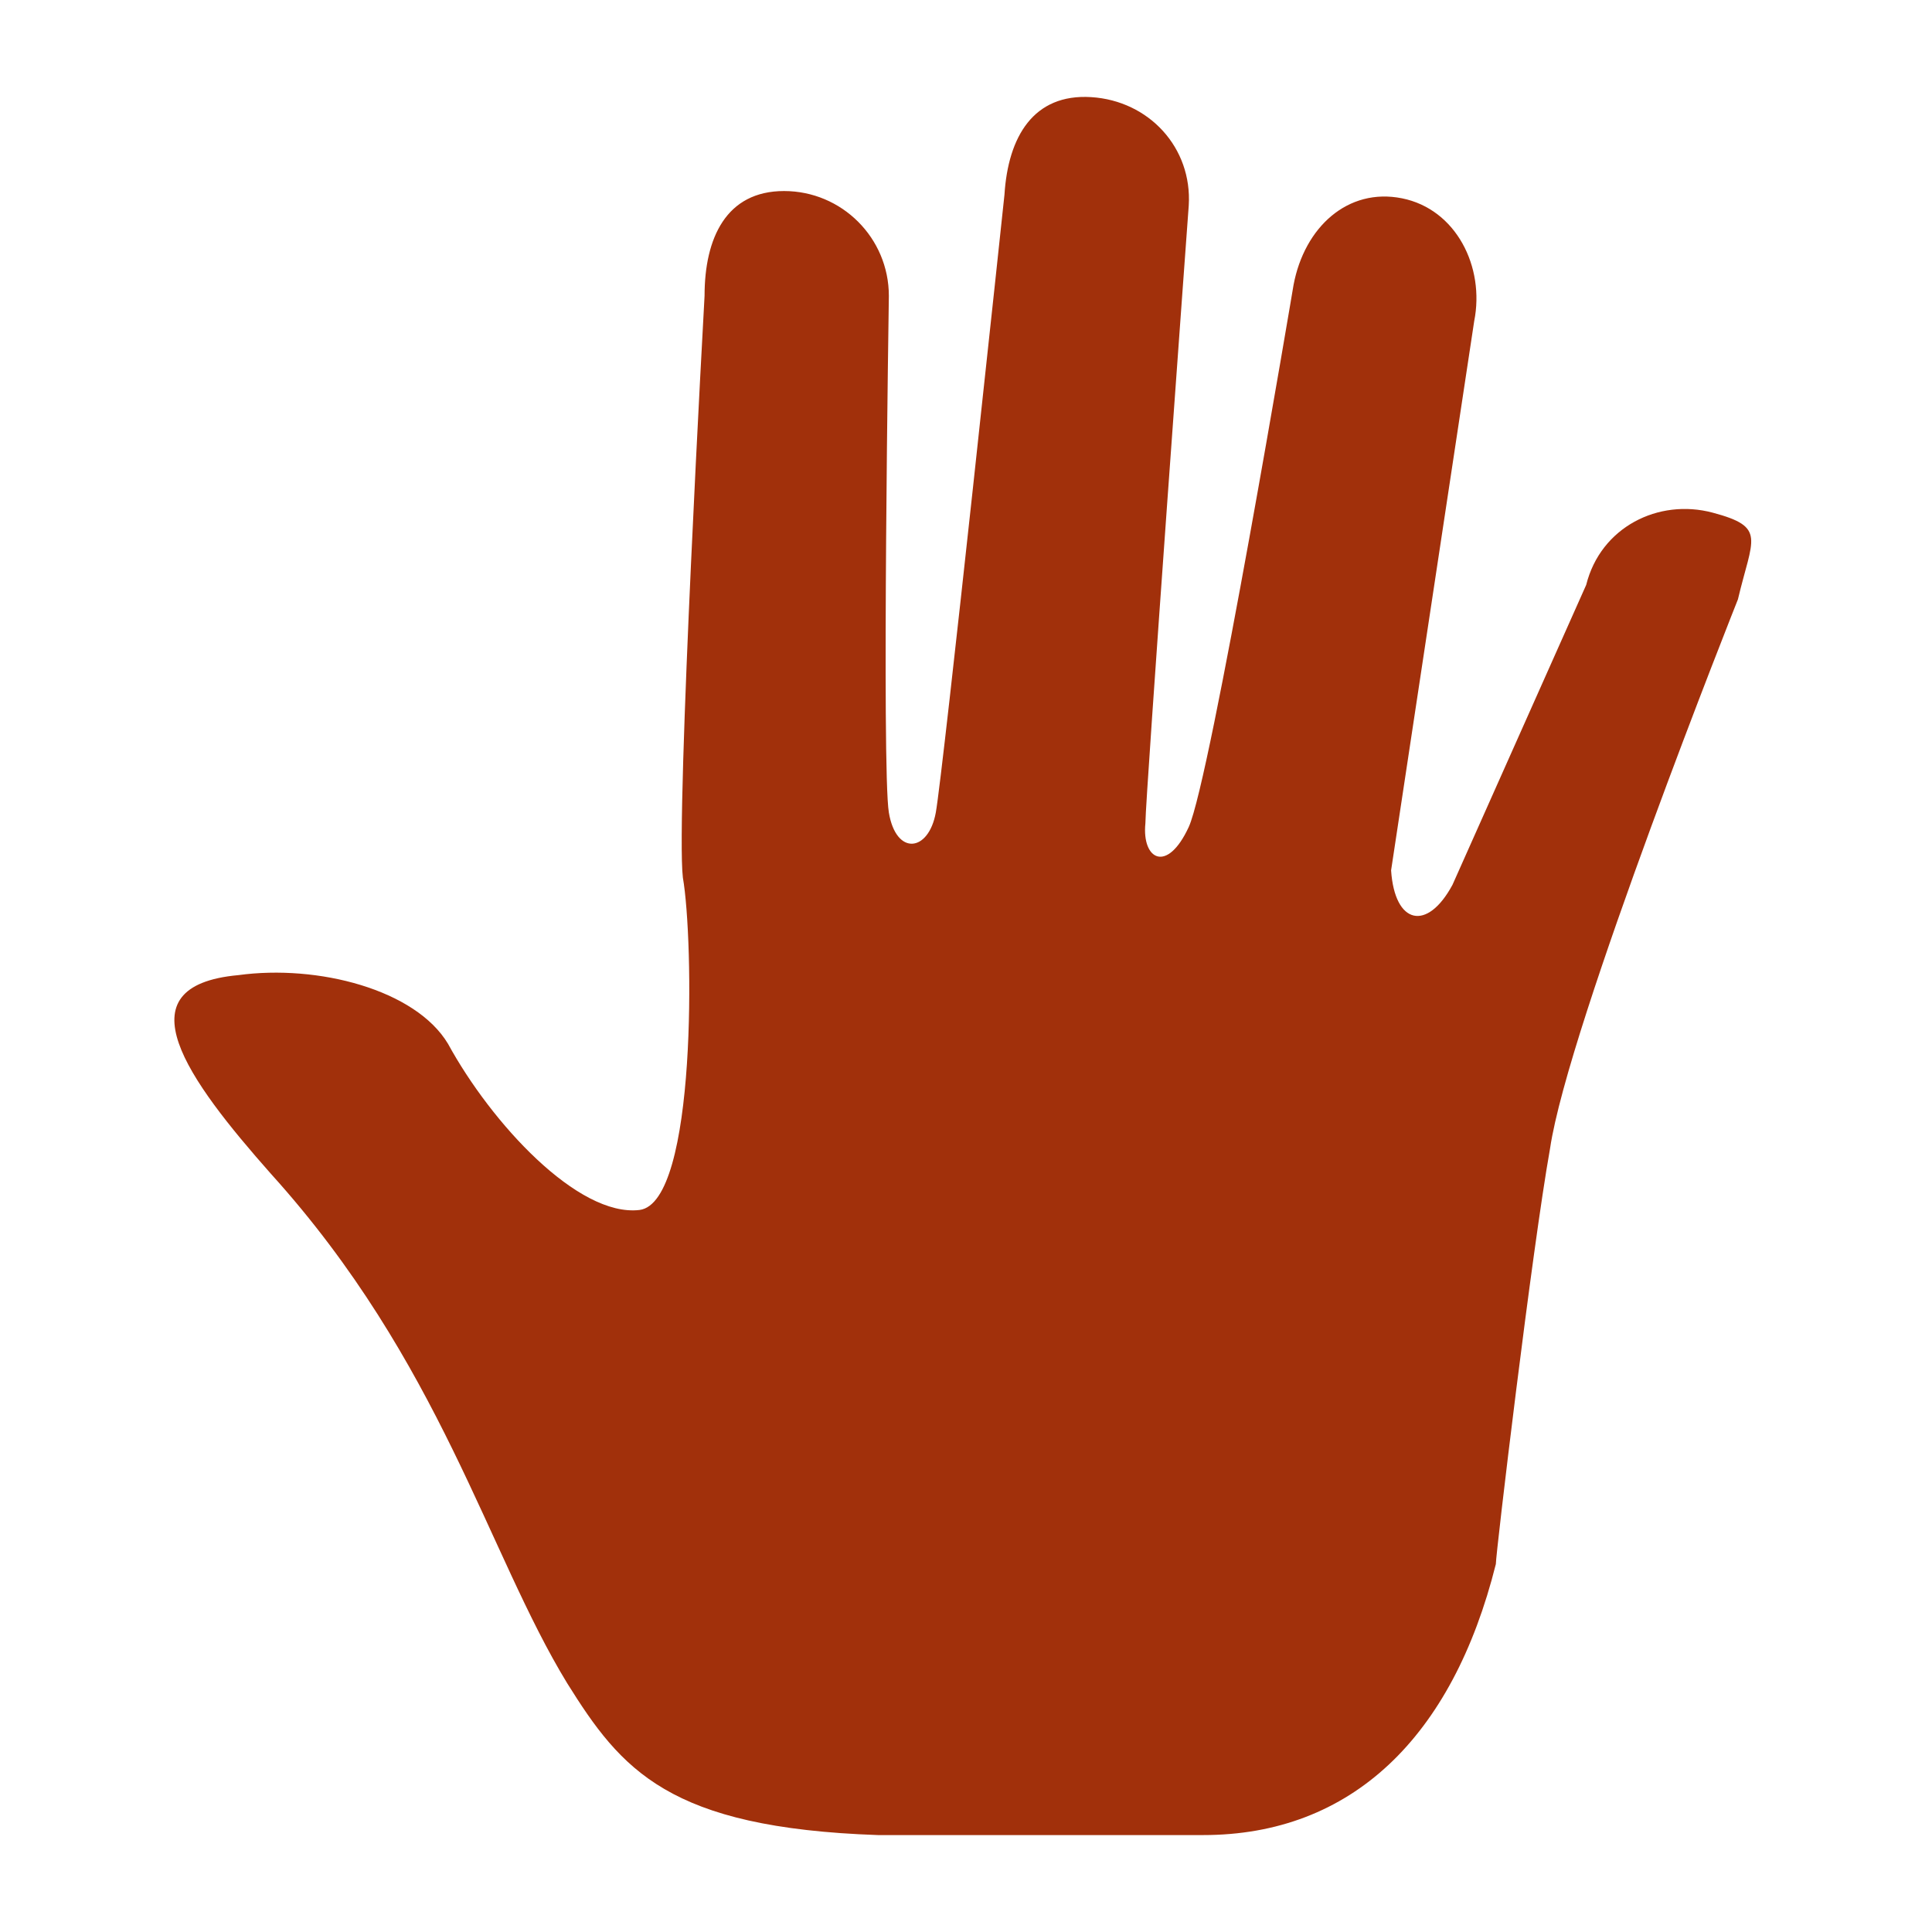
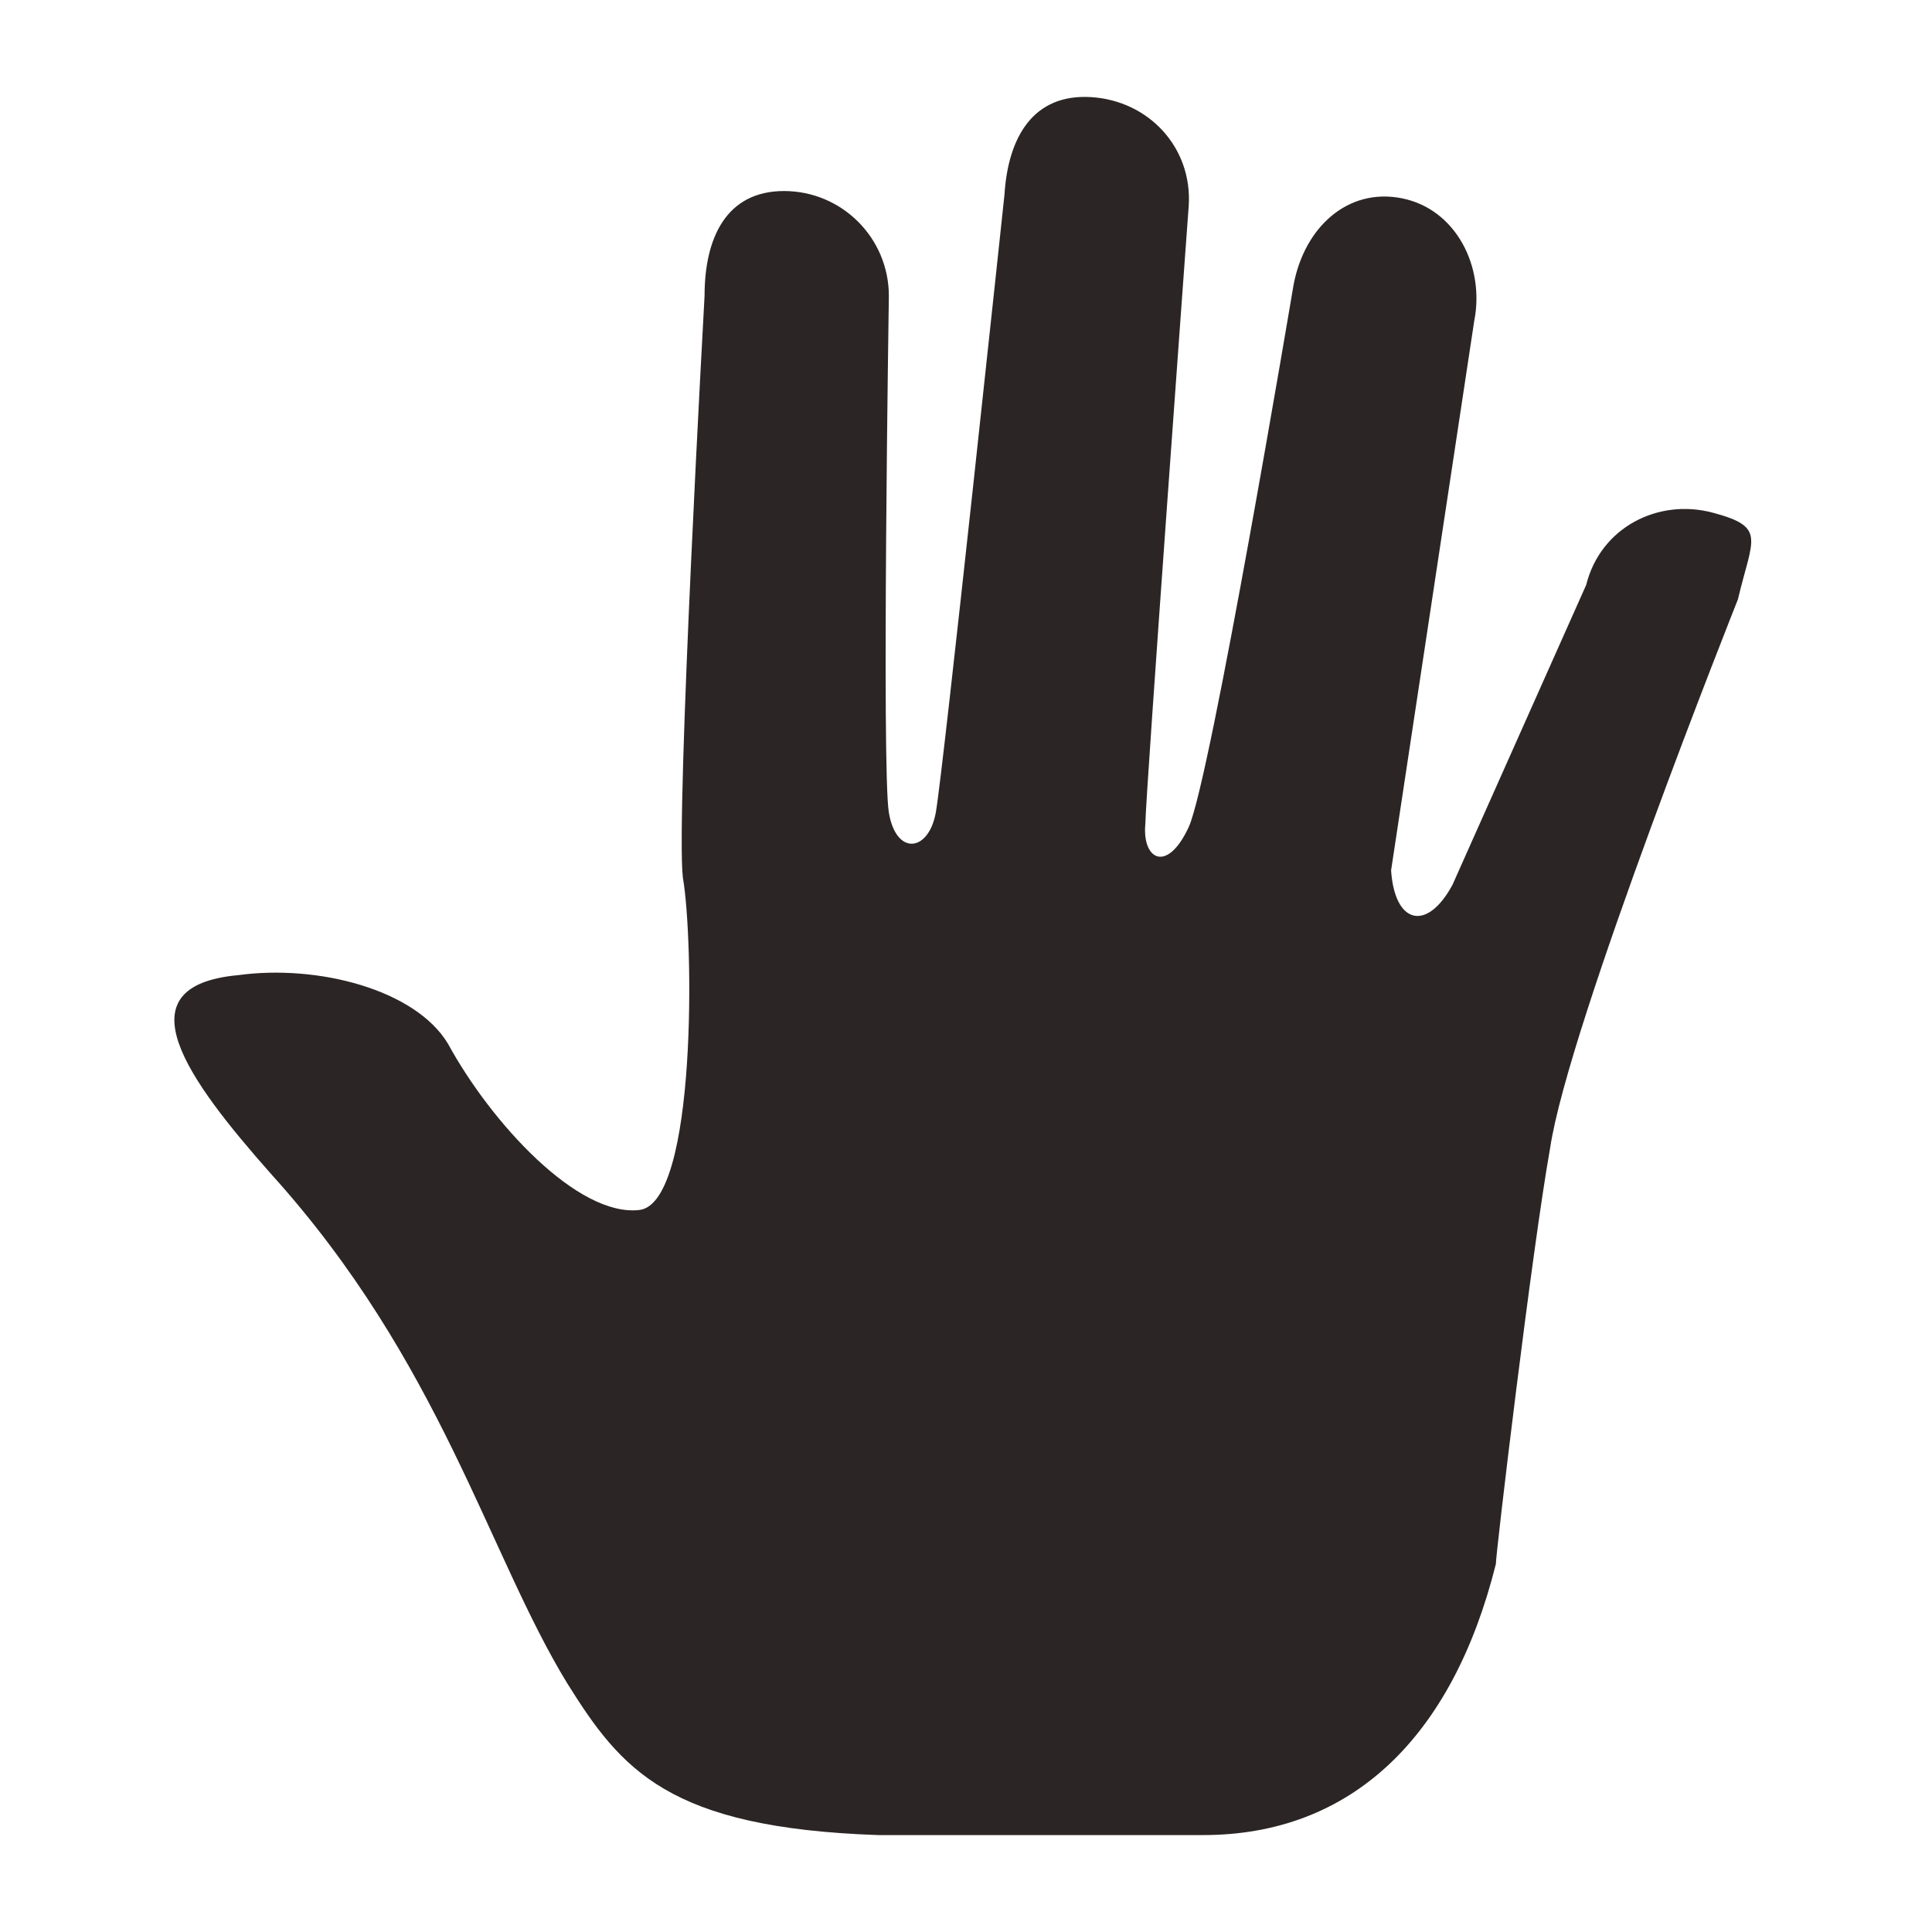
<svg xmlns="http://www.w3.org/2000/svg" width="100" height="100" viewBox="0 0 100 100">
-   <path d="M88.647 26.535c-2.805-.748-5.798.747-6.546 3.74l-6.92 15.522c-1.309 2.432-2.991 2.058-3.178-.747l4.301-28.427c.561-2.805-.934-5.798-3.74-6.359-2.805-.56-5.05 1.497-5.611 4.489 0 0-4.302 25.621-5.424 28.052-1.123 2.432-2.432 1.684-2.244-.186 0-1.31 2.244-31.98 2.244-31.98.187-2.993-2.058-5.425-5.05-5.612-2.991-.187-4.3 2.057-4.488 5.05 0 0-3.179 29.922-3.554 31.98-.374 2.057-2.057 2.244-2.43 0-.375-2.245 0-26.745 0-26.745a5.428 5.428 0 00-5.425-5.424c-2.993 0-4.114 2.431-4.114 5.424 0 0-1.497 26.932-1.123 30.11.56 3.18.748 16.832-2.244 17.206-3.179.374-7.668-4.488-9.913-8.603-1.683-2.805-6.732-4.114-10.847-3.553-6.171.56-2.618 5.424 1.684 10.286 8.79 9.726 11.22 19.637 15.335 26.37 2.805 4.488 5.236 7.48 16.084 7.855h16.832c7.669 0 12.905-5.05 15.149-14.027 0-.561 1.87-16.271 2.805-21.507.934-6.36 9.725-28.427 9.725-28.427.749-3.178 1.498-3.74-1.308-4.487z" fill="#a1300b" fill-rule="evenodd" />
+   <path d="M88.647 26.535c-2.805-.748-5.798.747-6.546 3.74l-6.92 15.522c-1.309 2.432-2.991 2.058-3.178-.747l4.301-28.427c.561-2.805-.934-5.798-3.74-6.359-2.805-.56-5.05 1.497-5.611 4.489 0 0-4.302 25.621-5.424 28.052-1.123 2.432-2.432 1.684-2.244-.186 0-1.31 2.244-31.98 2.244-31.98.187-2.993-2.058-5.425-5.05-5.612-2.991-.187-4.3 2.057-4.488 5.05 0 0-3.179 29.922-3.554 31.98-.374 2.057-2.057 2.244-2.43 0-.375-2.245 0-26.745 0-26.745a5.428 5.428 0 00-5.425-5.424c-2.993 0-4.114 2.431-4.114 5.424 0 0-1.497 26.932-1.123 30.11.56 3.18.748 16.832-2.244 17.206-3.179.374-7.668-4.488-9.913-8.603-1.683-2.805-6.732-4.114-10.847-3.553-6.171.56-2.618 5.424 1.684 10.286 8.79 9.726 11.22 19.637 15.335 26.37 2.805 4.488 5.236 7.48 16.084 7.855h16.832c7.669 0 12.905-5.05 15.149-14.027 0-.561 1.87-16.271 2.805-21.507.934-6.36 9.725-28.427 9.725-28.427.749-3.178 1.498-3.74-1.308-4.487z" fill="#2C2525" fill-rule="evenodd" />
</svg>
